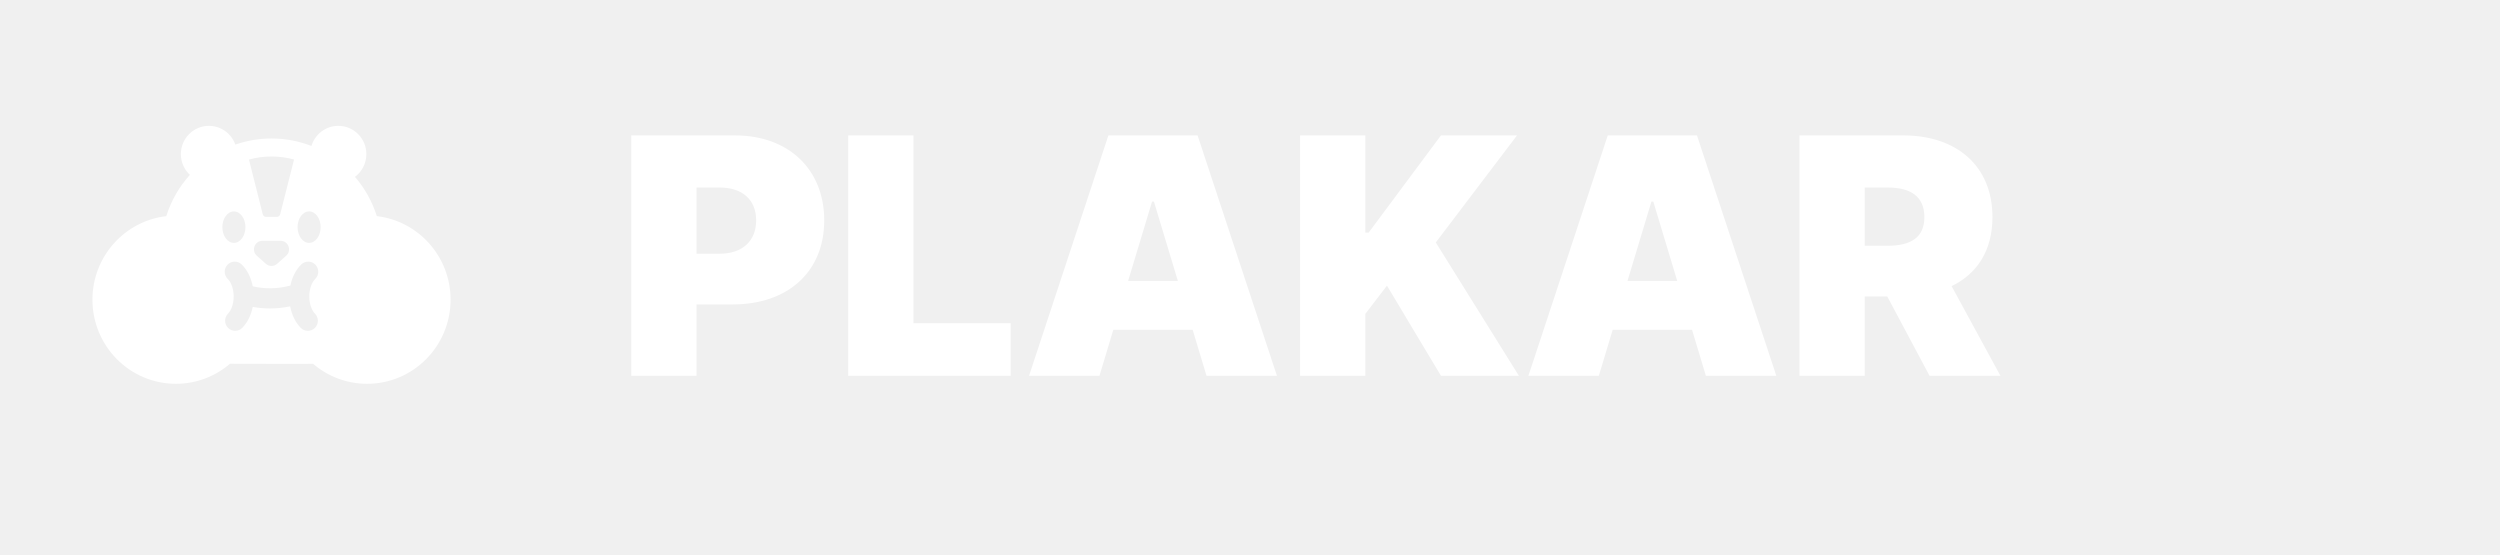
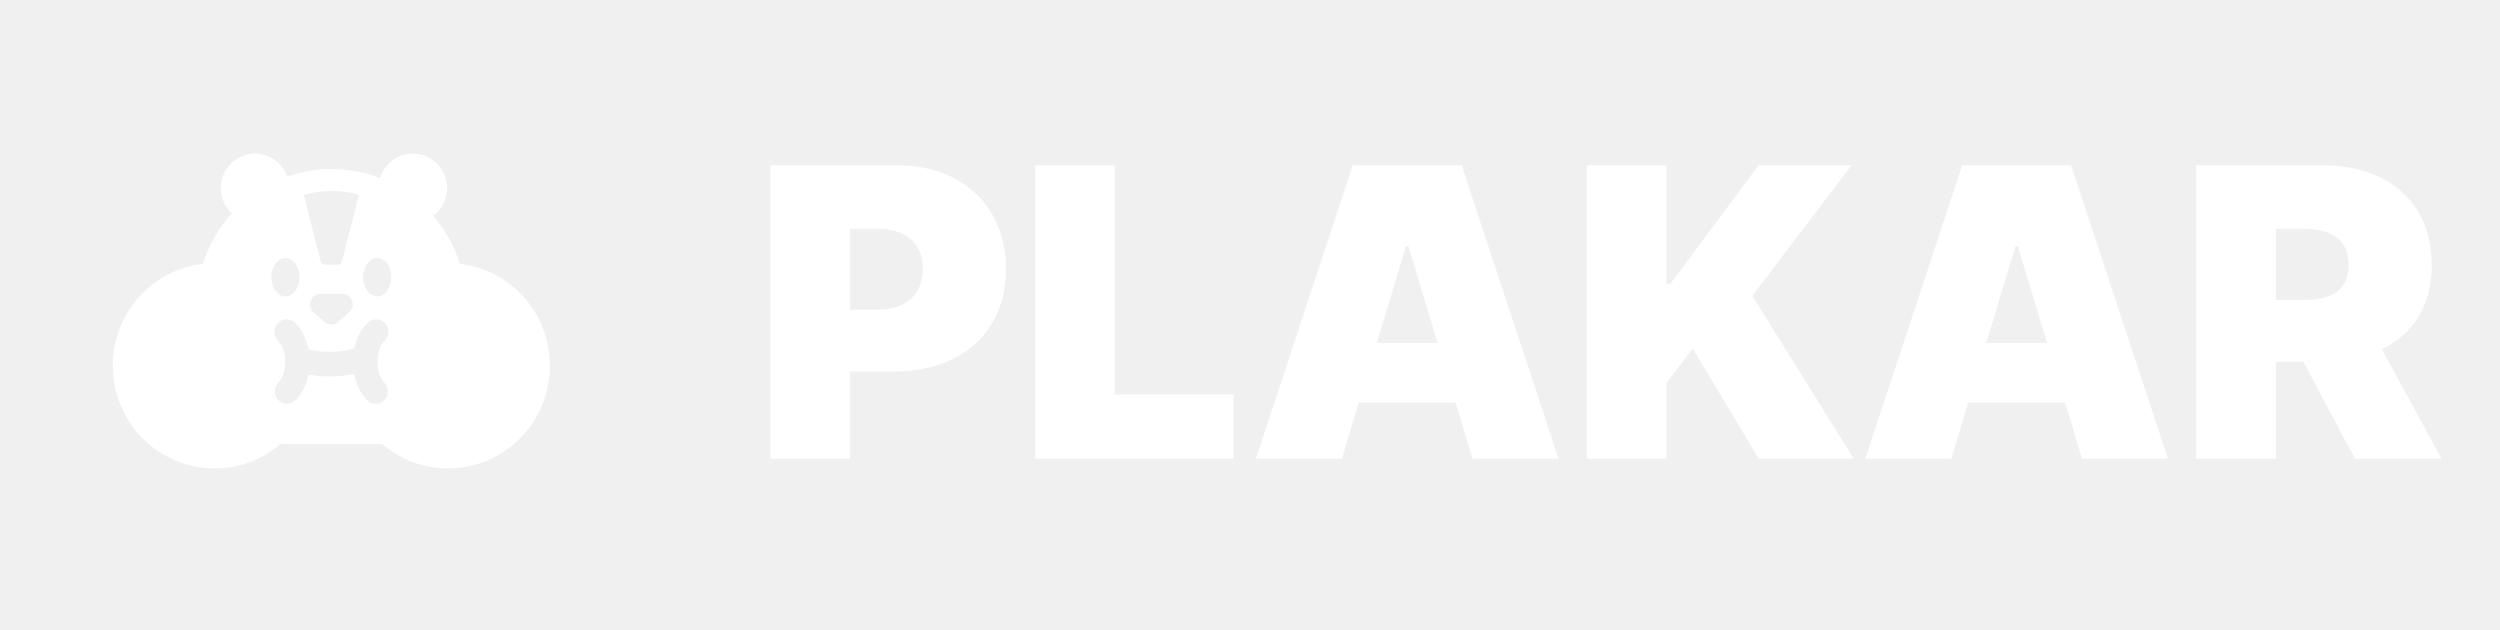
- <svg xmlns="http://www.w3.org/2000/svg" viewBox="0 0 1550 344" fill="none">
+ <svg xmlns="http://www.w3.org/2000/svg" viewBox="0 0 1270 320" fill="none">
  <path d="M233.627 134.001C230.783 124.925 226.122 116.668 220.078 109.646C224.369 106.458 227.148 101.325 227.148 95.545C227.148 85.867 219.358 78.026 209.758 78.026C201.889 78.026 195.246 83.289 193.101 90.505C185.425 87.504 177.086 85.859 168.362 85.859C160.501 85.859 152.946 87.202 145.911 89.657C143.509 82.88 137.08 78.026 129.525 78.026C119.918 78.026 112.135 85.874 112.135 95.545C112.135 100.636 114.287 105.216 117.73 108.419C111.158 115.692 106.112 124.387 103.097 133.993V134.008C77.325 136.995 57.311 159.044 57.311 185.803C57.311 214.602 80.489 237.951 109.077 237.951C121.863 237.951 133.559 233.27 142.59 225.53L184.719 225.616L194.106 225.559C203.136 233.284 214.818 237.951 227.59 237.951C256.178 237.951 279.356 214.602 279.356 185.803C279.356 159.058 259.371 137.016 233.627 134.001ZM168.348 97.031C173.166 97.031 177.841 97.663 182.31 98.912L173.729 132.766C173.472 133.785 172.646 134.482 171.691 134.467C169.83 134.438 166.787 134.446 164.927 134.474C163.972 134.489 163.145 133.792 162.881 132.773L154.357 98.934C158.847 97.67 163.523 97.031 168.341 97.031H168.348ZM177.421 158.563L171.819 163.56C169.83 165.334 166.83 165.334 164.841 163.56L159.239 158.563C155.611 155.325 157.885 149.294 162.731 149.294H173.936C178.782 149.294 181.049 155.332 177.428 158.563H177.421ZM145.02 131.078C148.969 131.078 152.169 135.444 152.169 140.836C152.169 146.228 148.969 150.593 145.02 150.593C141.072 150.593 137.871 146.228 137.871 140.836C137.871 135.444 141.072 131.078 145.02 131.078ZM195.289 194.462C197.698 196.925 197.677 200.888 195.232 203.315C194.02 204.521 192.445 205.117 190.863 205.117C189.281 205.117 187.656 204.493 186.437 203.251C183.151 199.898 180.899 195.224 179.908 189.925C175.796 190.801 171.598 191.246 167.4 191.246C163.808 191.246 160.216 190.923 156.68 190.277C155.661 195.425 153.43 199.969 150.223 203.251C149.004 204.493 147.401 205.117 145.797 205.117C144.193 205.117 142.64 204.514 141.428 203.315C138.983 200.888 138.955 196.918 141.371 194.462C143.067 192.732 144.878 189.02 144.878 183.793C144.878 179.37 143.445 175.127 141.235 172.995C138.755 170.604 138.677 166.64 141.05 164.142C143.424 161.643 147.365 161.564 149.838 163.955C153.245 167.243 155.647 172.083 156.702 177.518C164.107 179.227 171.911 179.133 179.274 177.231L180.037 177.037C181.141 171.795 183.493 167.15 186.8 163.955C189.281 161.564 193.215 161.643 195.588 164.142C197.962 166.64 197.883 170.604 195.403 172.995C193.187 175.134 191.761 179.37 191.761 183.793C191.761 189.02 193.571 192.732 195.275 194.462H195.289ZM191.647 150.586C187.698 150.586 184.498 146.221 184.498 140.829C184.498 135.436 187.698 131.071 191.647 131.071C195.596 131.071 198.796 135.436 198.796 140.829C198.796 146.221 195.596 150.586 191.647 150.586Z" fill="white" />
  <path d="M391.379 233V83.953H455.714C488.828 83.953 511.024 104.913 511.024 136.644C511.024 168.738 488.245 188.752 454.259 188.752H431.843V233H391.379ZM431.843 157.312H446.108C460.299 157.312 468.814 149.38 468.814 136.644C468.814 123.835 460.299 116.266 446.108 116.266H431.843V157.312ZM525.871 233V83.953H566.335V200.396H626.594V233H525.871ZM681.668 233H638.002L687.199 83.953H742.509L791.706 233H748.04L739.452 204.472H690.255L681.668 233ZM699.425 174.196H730.283L715.436 124.999H714.272L699.425 174.196ZM806.061 233V83.953H846.525V144.212H848.563L893.393 83.953H940.553L890.191 150.326L941.717 233H893.393L859.916 177.107L846.525 194.574V233H806.061ZM991.278 233H947.612L996.809 83.953H1052.12L1101.32 233H1057.65L1049.06 204.472H999.866L991.278 233ZM1009.04 174.196H1039.89L1025.05 124.999H1023.88L1009.04 174.196ZM1115.67 233V83.953H1180.01C1213.12 83.953 1235.32 102.875 1235.32 134.606C1235.32 155.274 1225.86 169.757 1209.99 177.399L1240.27 233H1196.31L1170.11 183.803H1156.14V233H1115.67ZM1156.14 152.363H1170.4C1184.59 152.363 1193.11 147.342 1193.11 134.606C1193.11 121.797 1184.59 116.266 1170.4 116.266H1156.14V152.363Z" fill="white" />
</svg>
